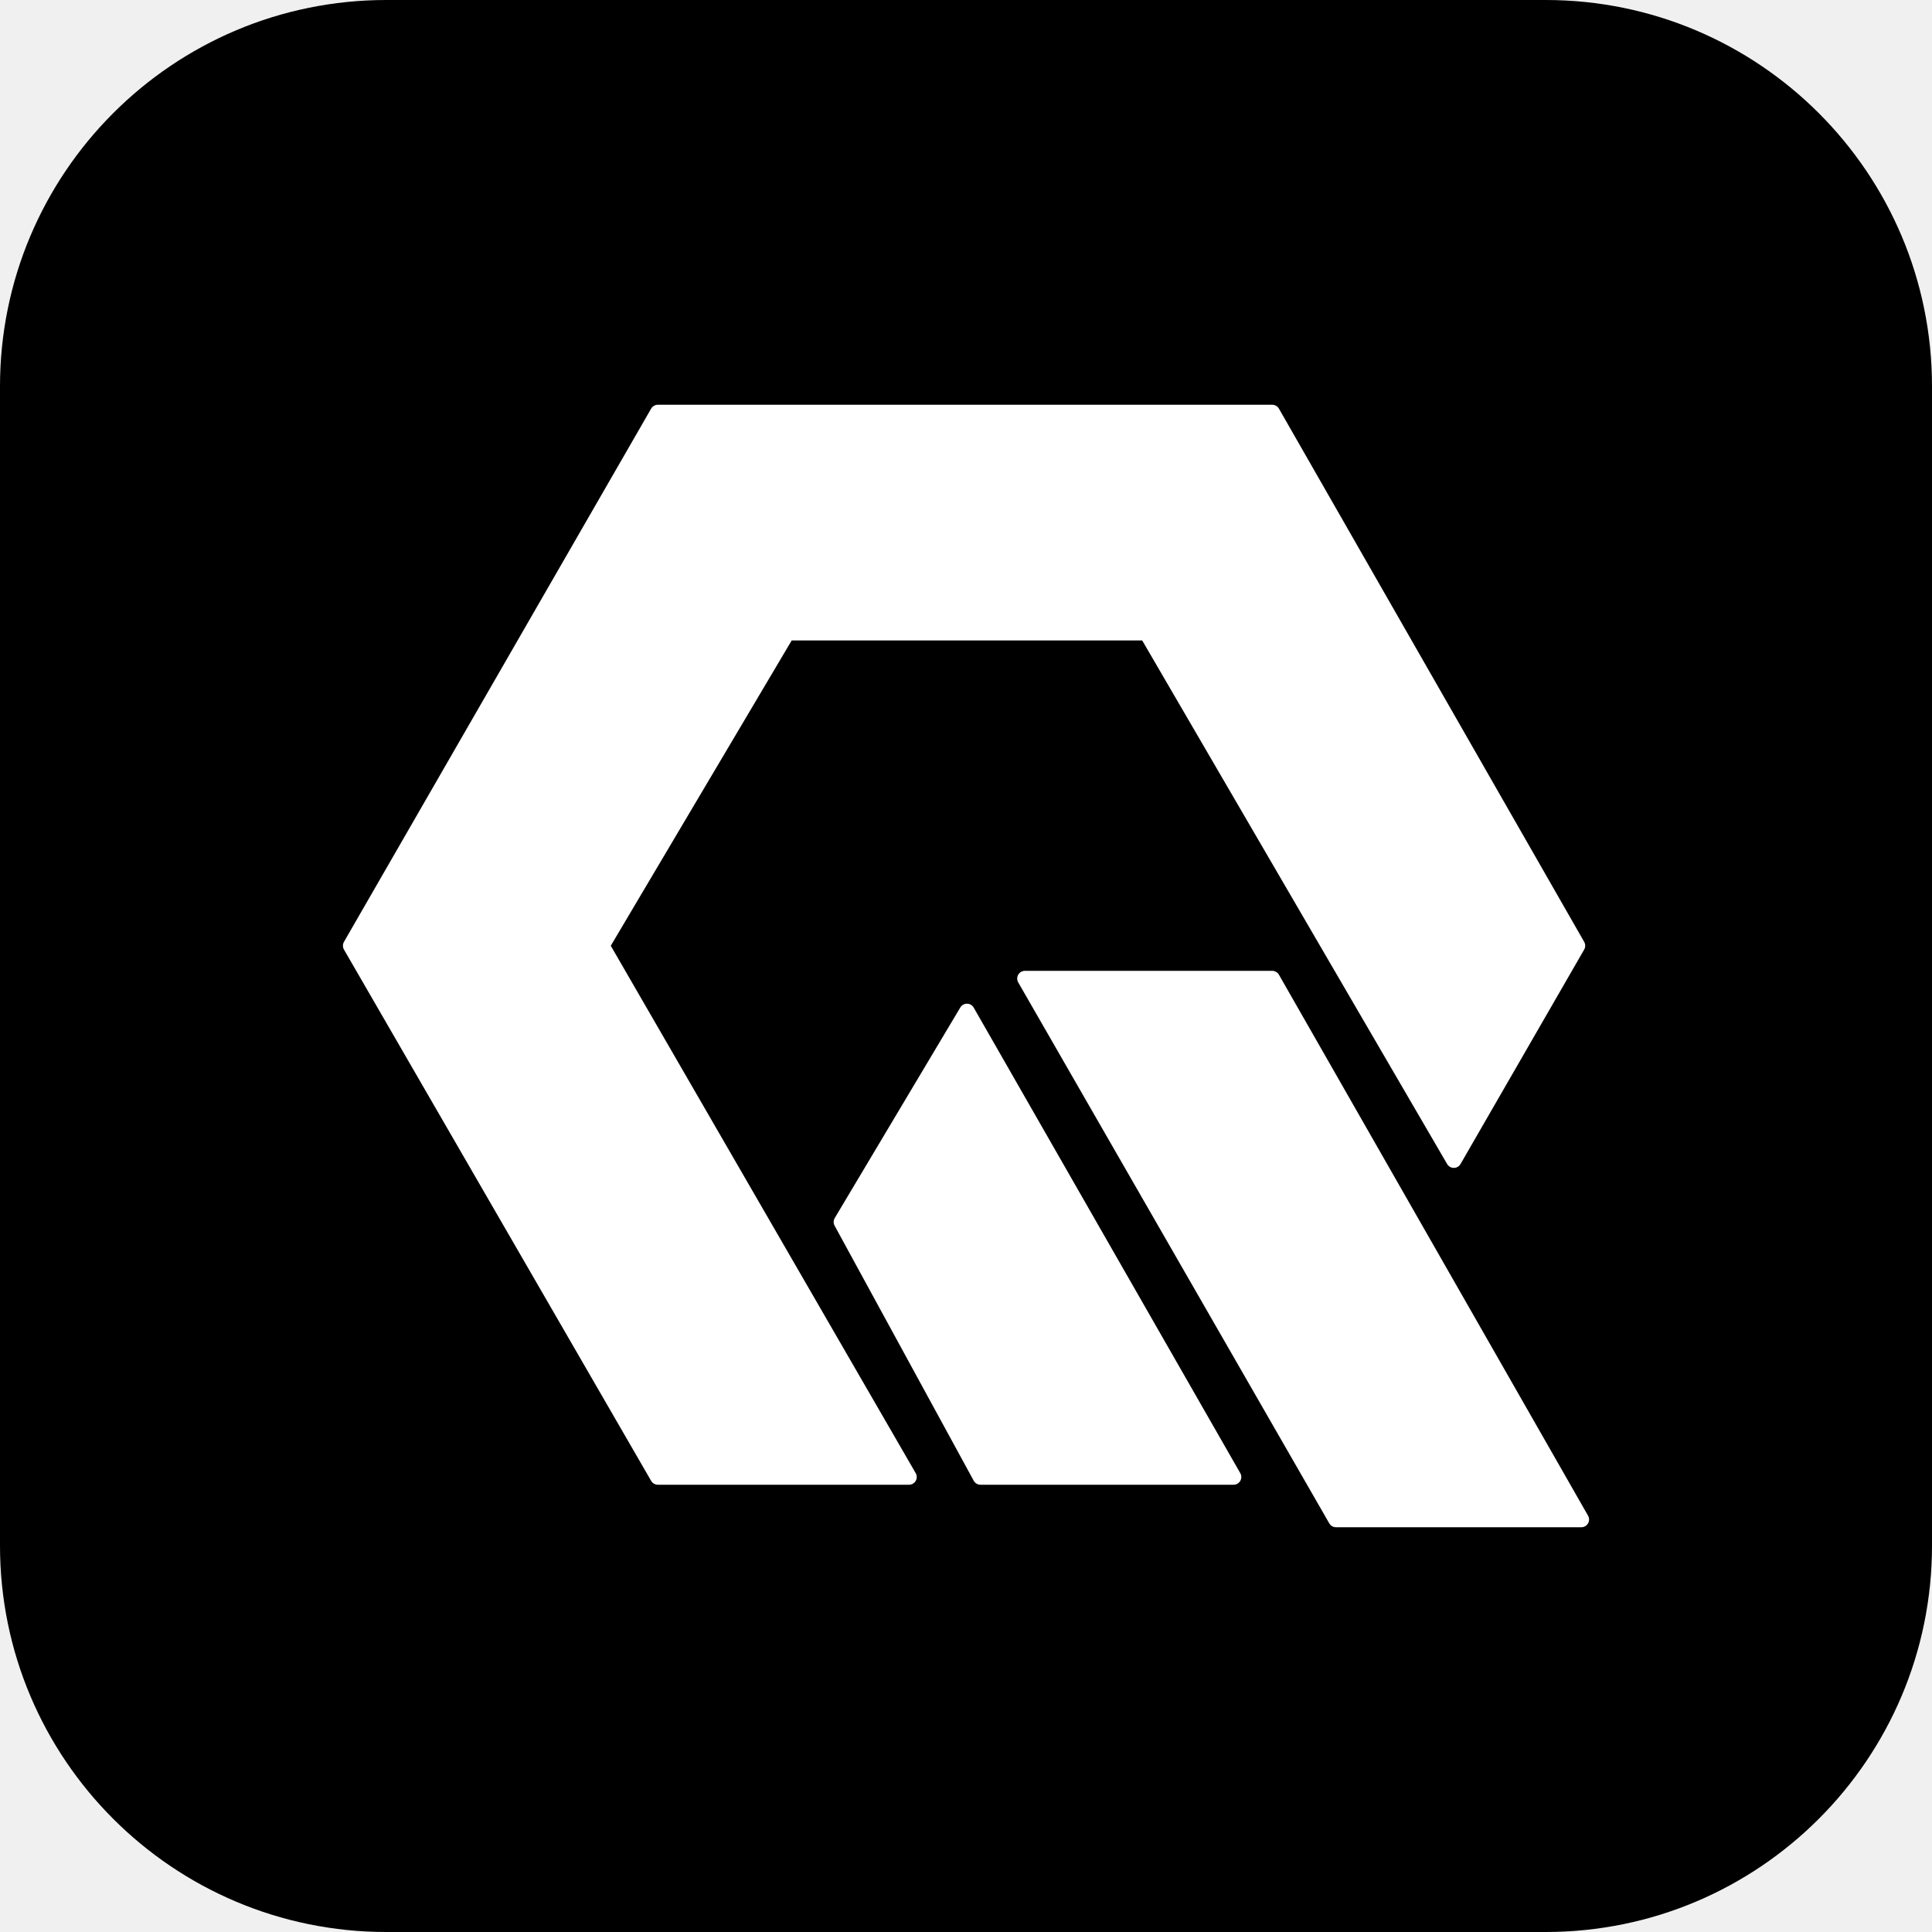
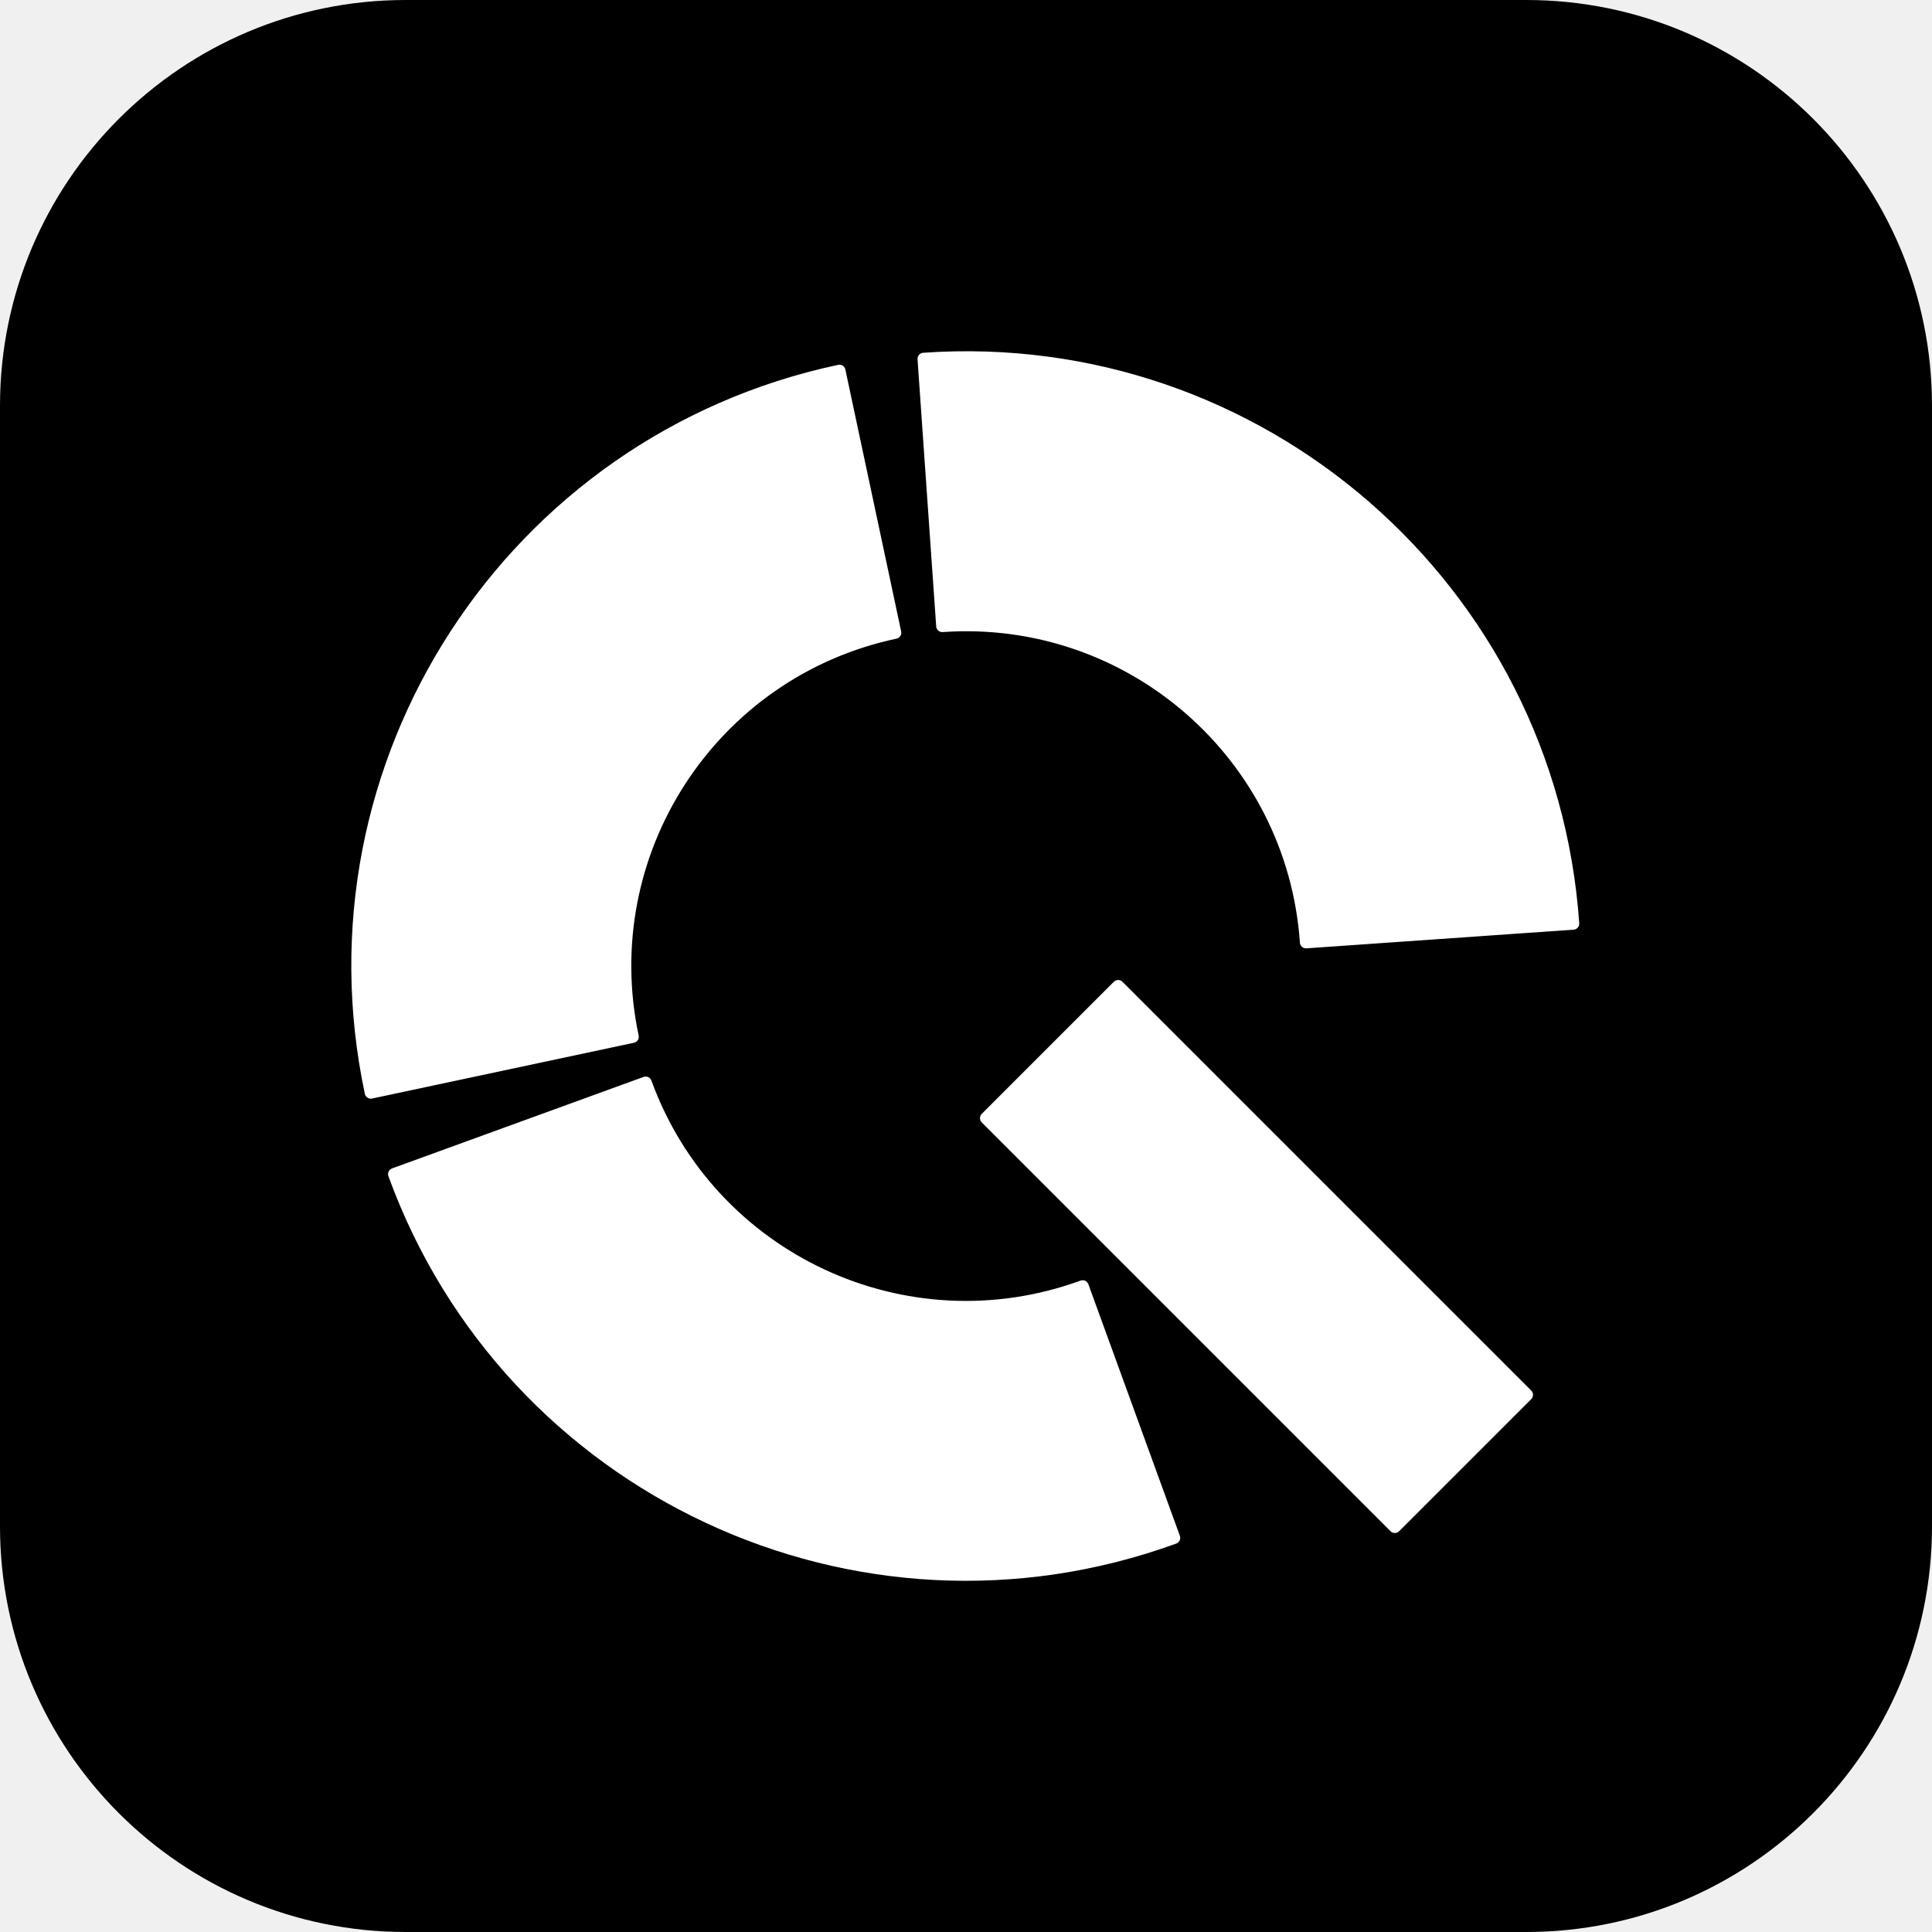
<svg xmlns="http://www.w3.org/2000/svg" viewBox="0 0 800 800" width="512" height="512" role="img" aria-label="Quello">
-   <rect width="800" height="800" rx="160" fill="#000000" />
-   <g transform="translate(400 400) scale(0.8) translate(-400 -400) translate(35.5 9.5)" fill="#FFFFFF" stroke="#FFFFFF" stroke-width="8" stroke-linejoin="round">
-     <path d="M205 104 L523 104 L681 380 L617 491 L458 218 L272 218 L176 380 L335 655 L205 655 L46 380 Z" />
-     <path d="M365 414 L503 655 L372 655 L300 523 Z" />
-     <path d="M395 397 L523 397 L683 677 L556 677 Z" />
+   <rect width="800" height="800" rx="168" fill="#000000" />
+   <g transform="translate(400 400) scale(0.84) translate(-400 -400)" fill="#FFFFFF" stroke="#FFFFFF" stroke-width="6" stroke-linejoin="round">
+     <path d="M502.6 681.9 A300 300 0 0 1 118.1 502.6 L242.1 457.5 A168 168 0 0 0 457.5 557.9 Z M106.6 462.4 A300 300 0 0 1 337.6 106.6 L365.1 235.7 A168 168 0 0 0 235.7 434.9 Z M379.1 100.7 A300 300 0 0 1 699.3 379.1 L567.6 388.3 A168 168 0 0 0 388.3 232.4 Z M409.9 475.0 L611.4 676.5 L676.5 611.4 L475.0 409.9 Z" />
  </g>
</svg>
